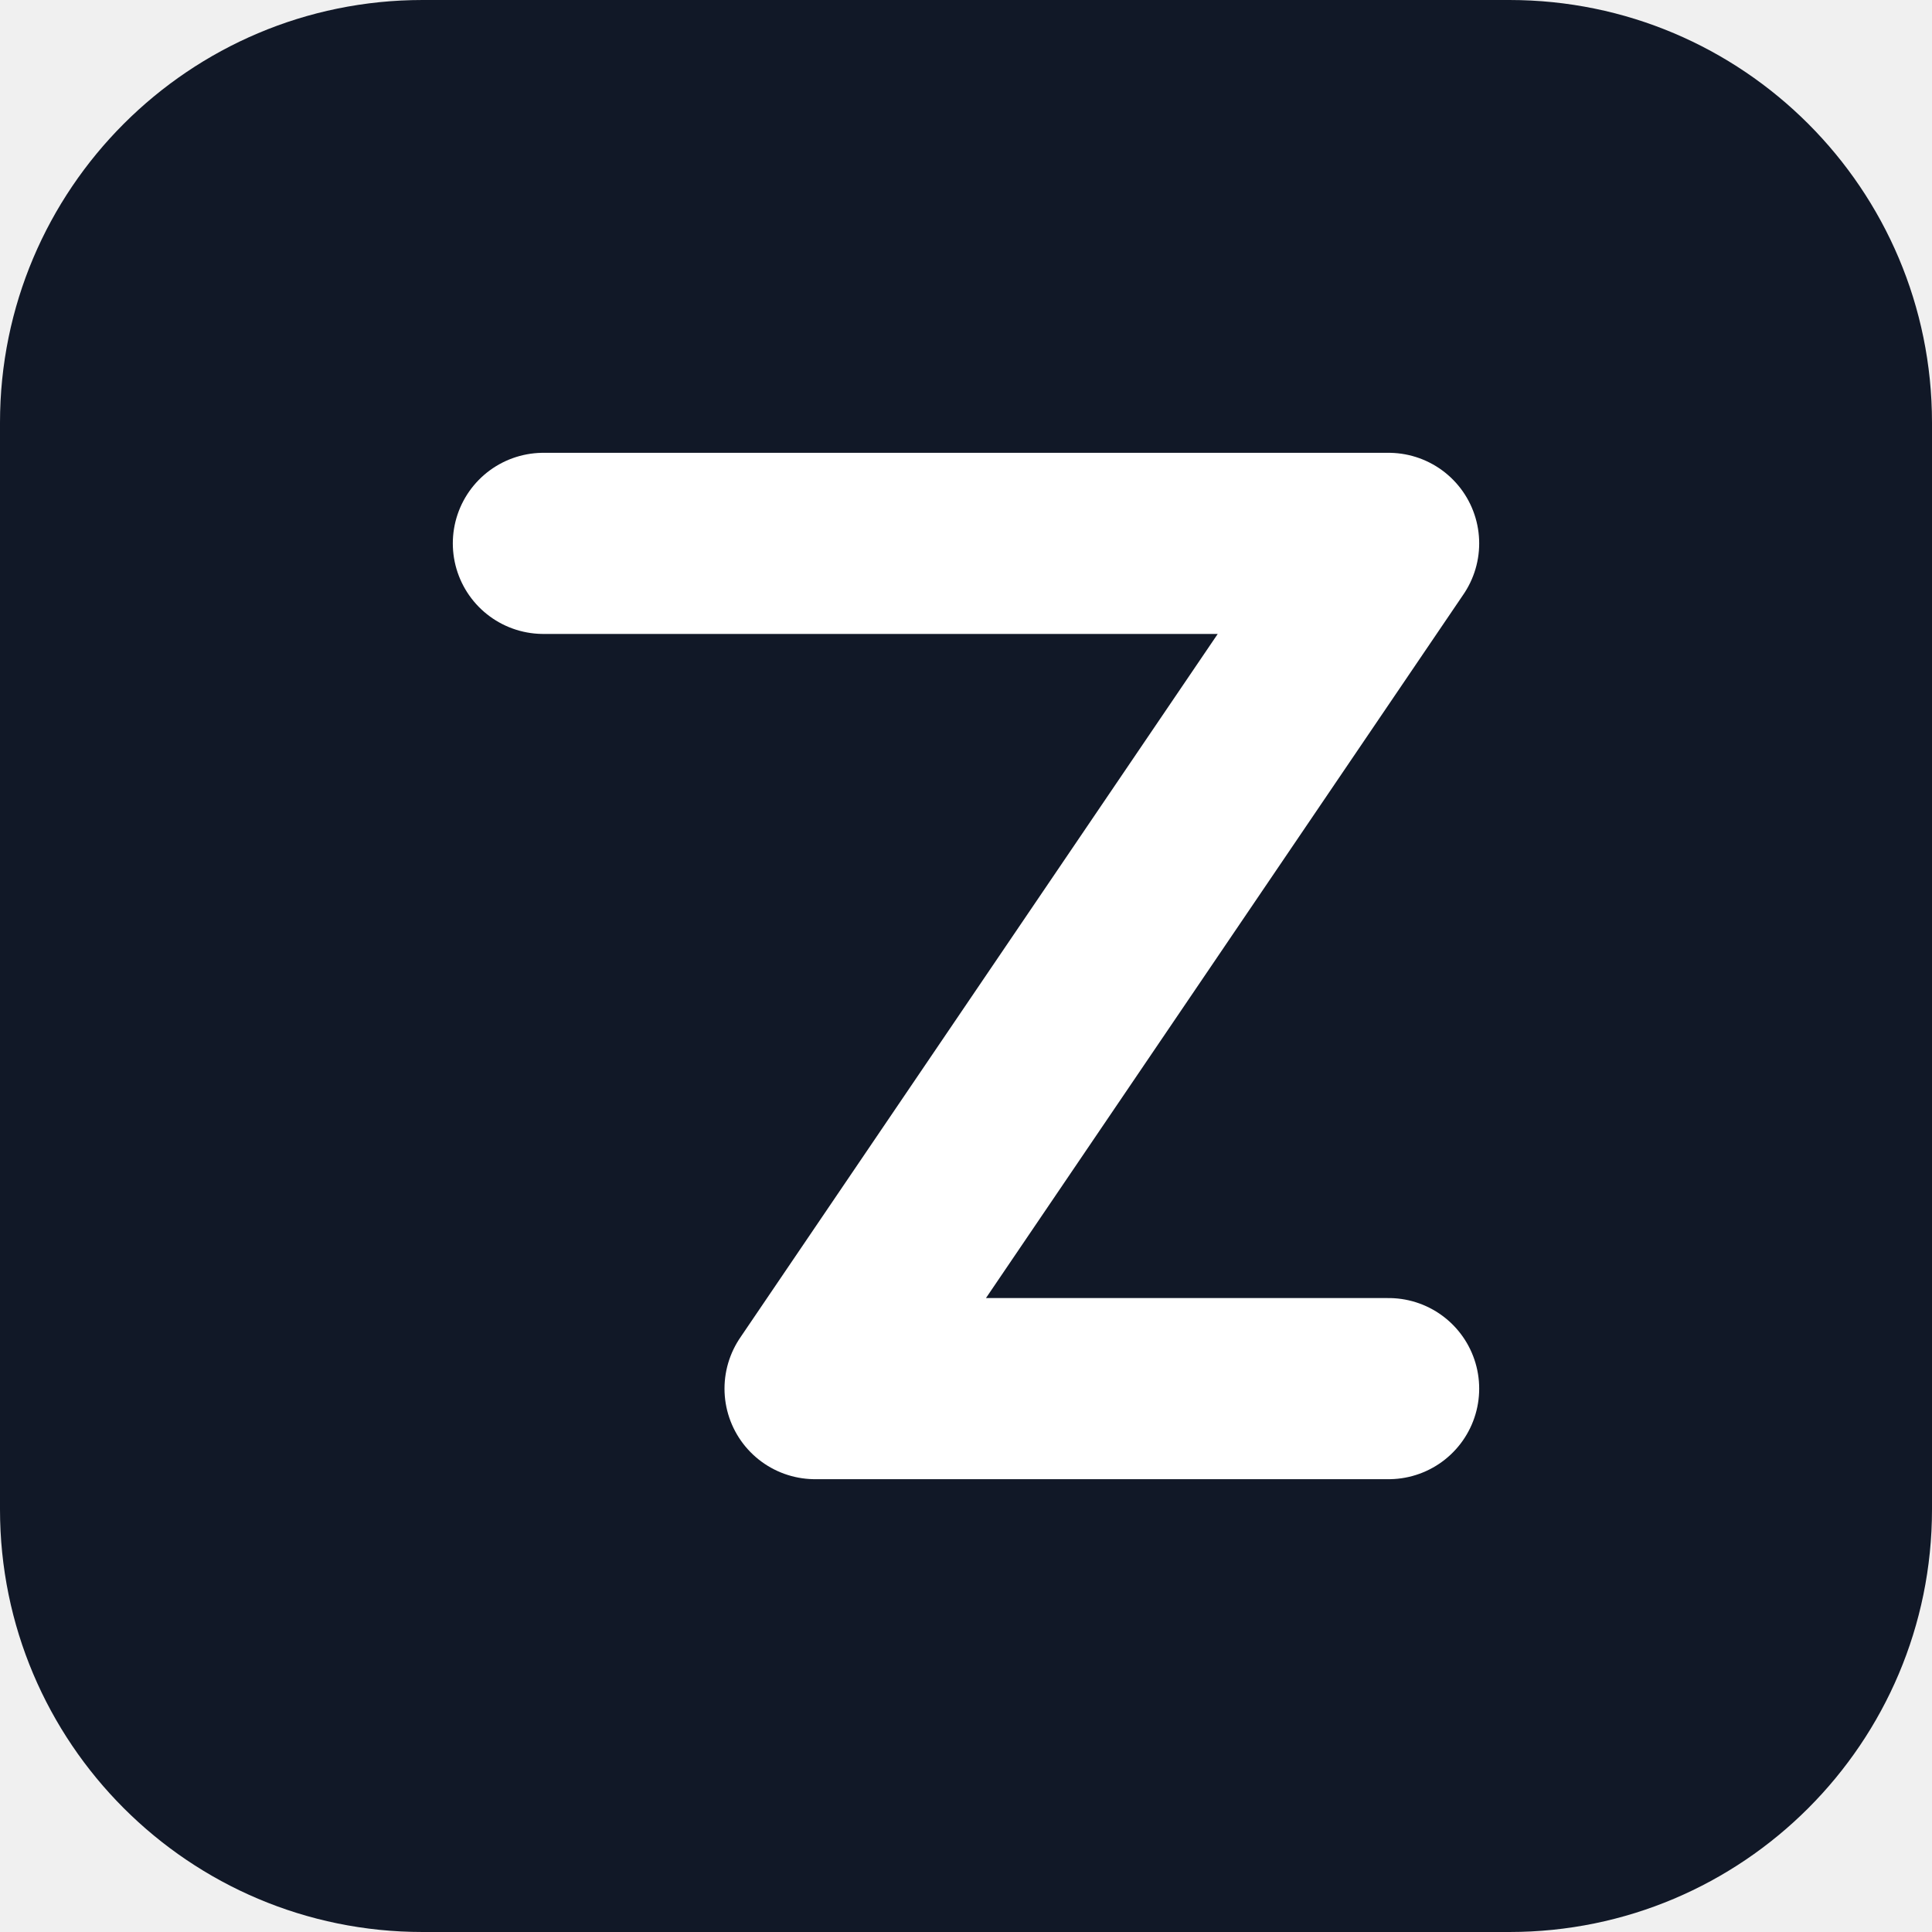
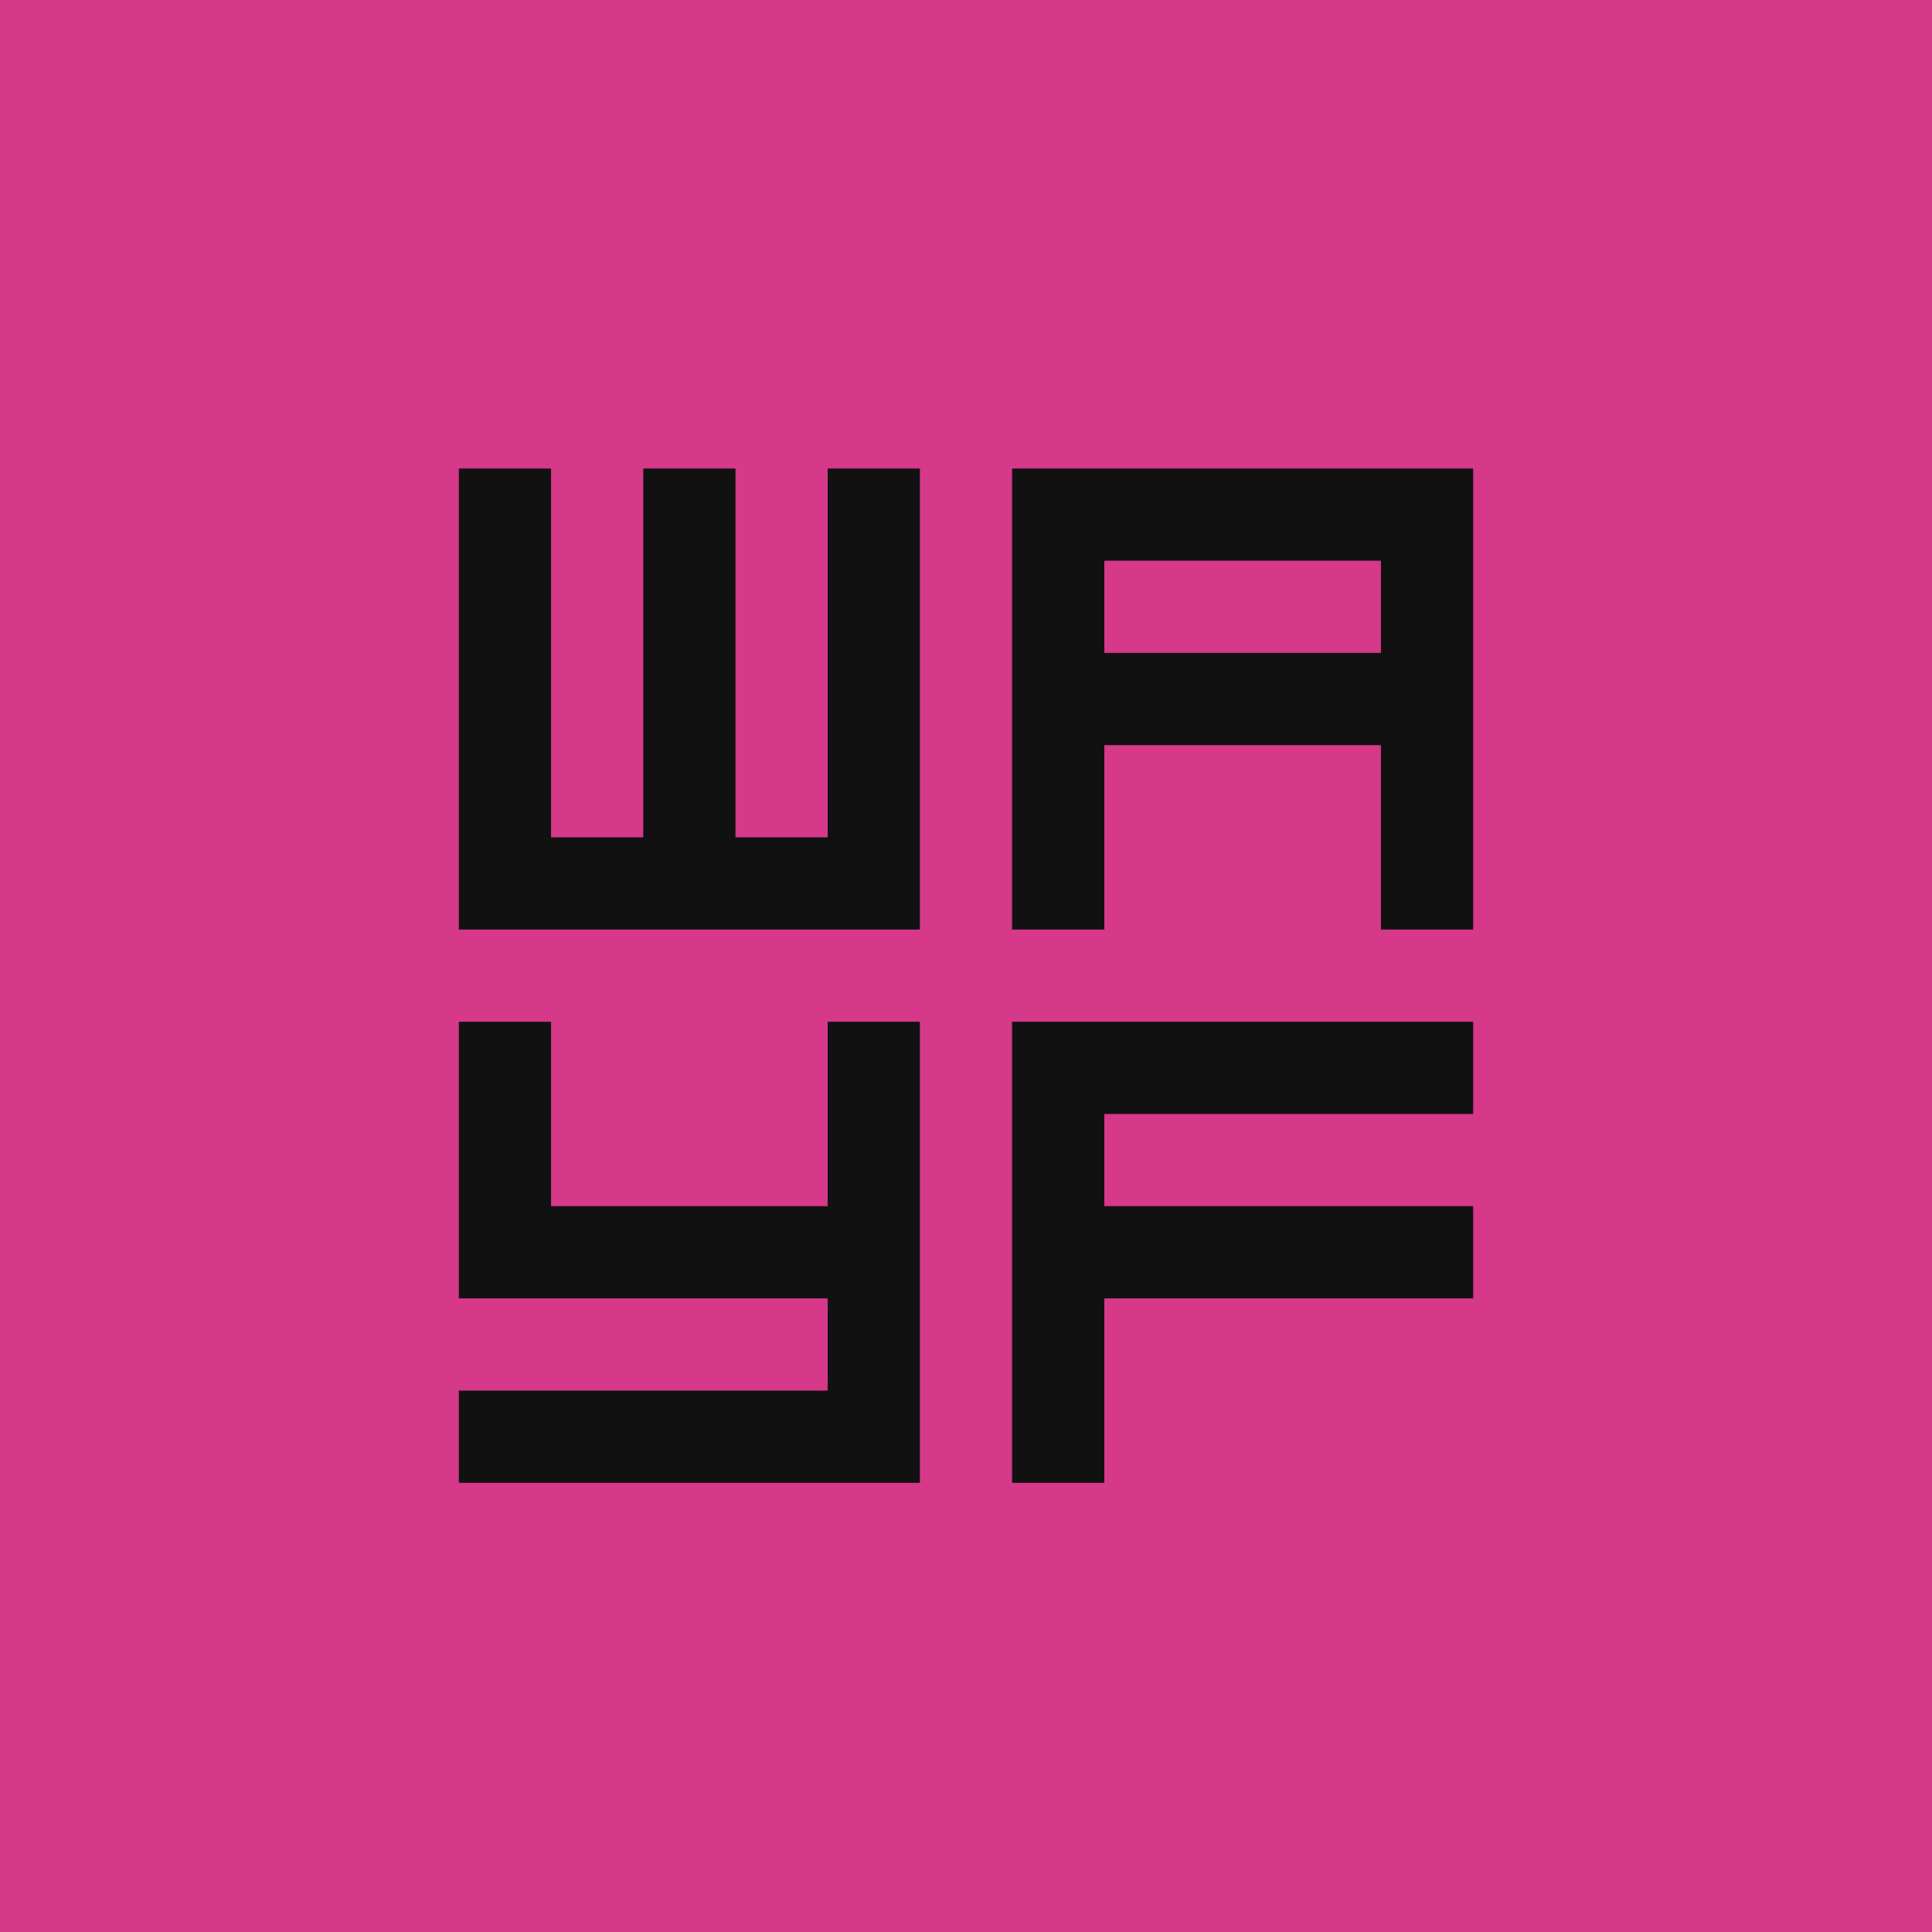
- <svg xmlns="http://www.w3.org/2000/svg" viewBox="0 0 32 32" width="32" height="32">
-   <rect width="32" height="32" rx="7" fill="#111827" />
-   <path d="M9 9h14l-9.5 14H23" fill="none" stroke="#ffffff" stroke-width="3" stroke-linecap="round" stroke-linejoin="round" />
+ <svg xmlns="http://www.w3.org/2000/svg" viewBox="0 0 800 800" width="32" height="32">
+   <rect width="800" height="800" fill="#D6388A" />
+   <path d="M228.182 499.455H342.728V423.091H380.909V614H190V575.818H342.728V537.637H190V423.091H228.182V499.455ZM610 461.272H457.272V499.455H610V537.637H457.272V614H419.091V423.091H610V461.272ZM228.182 346.728H266.363V194H304.546V346.728H342.728V194H380.909V384.909H190V194H228.182V346.728ZM610 384.909H571.818V308.546H457.272V384.909H419.091V194H610V384.909ZM457.272 270.363H571.818V232.182H457.272V270.363Z" fill="#111111" />
</svg>
